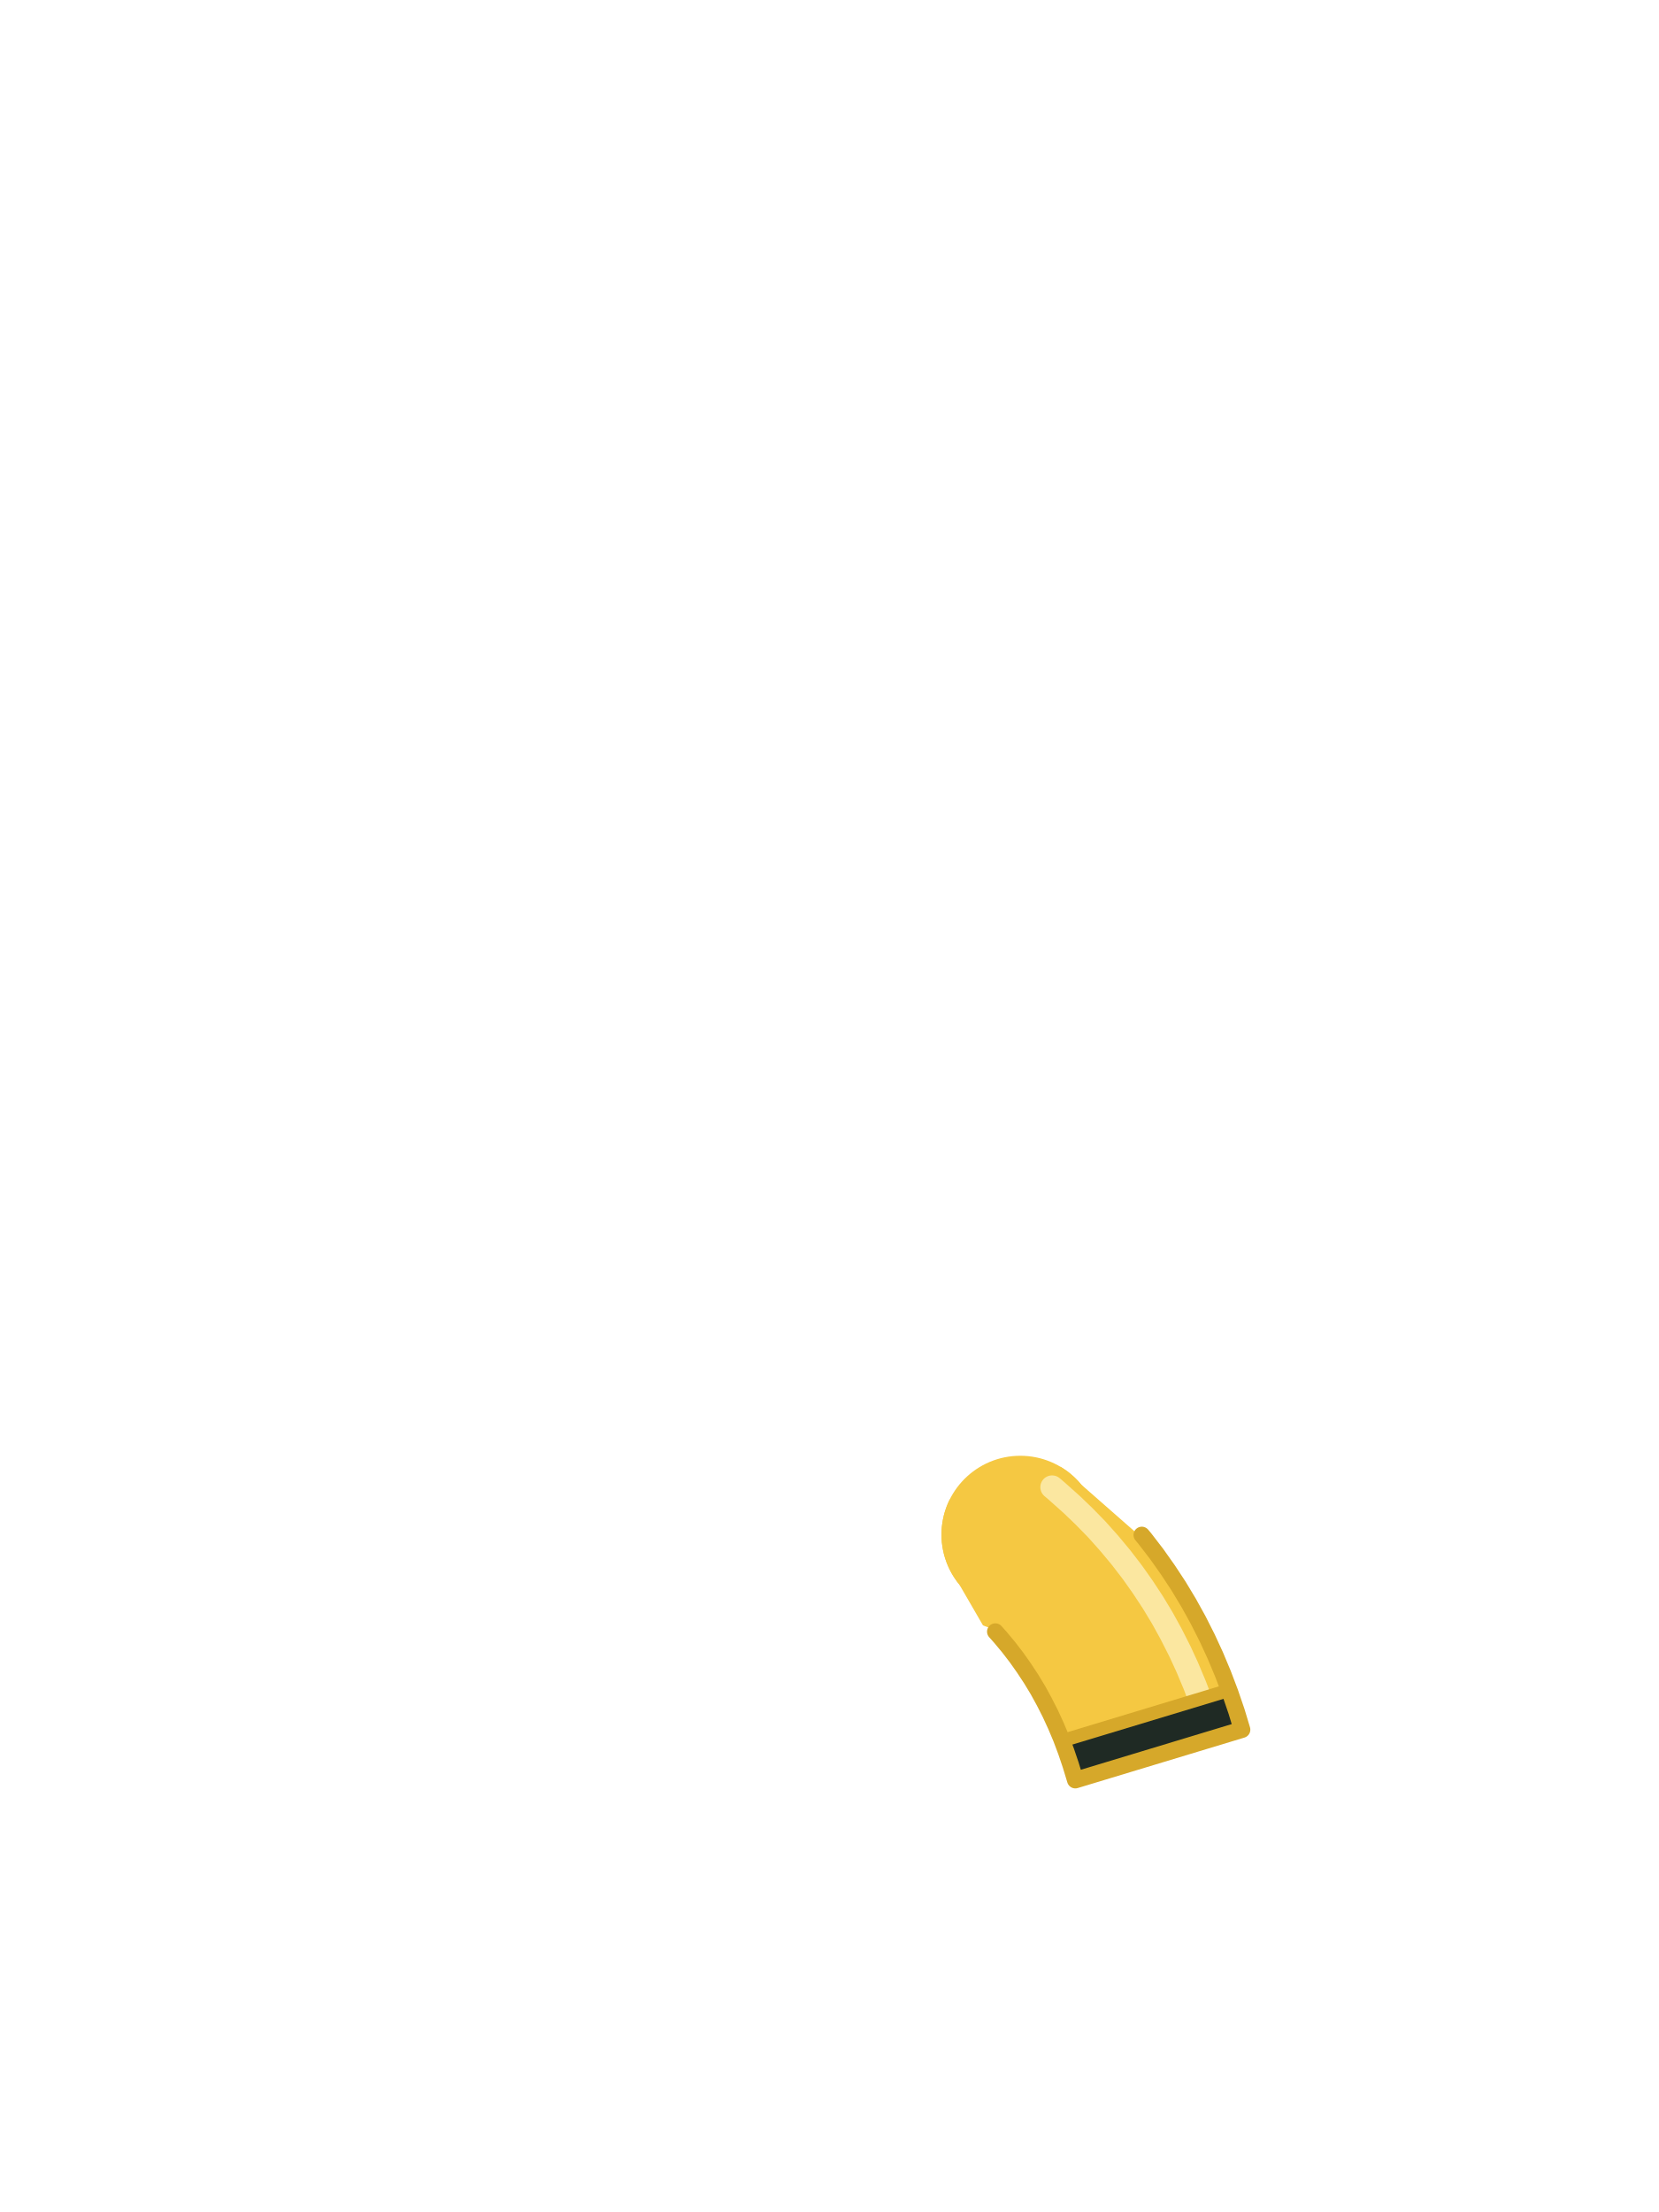
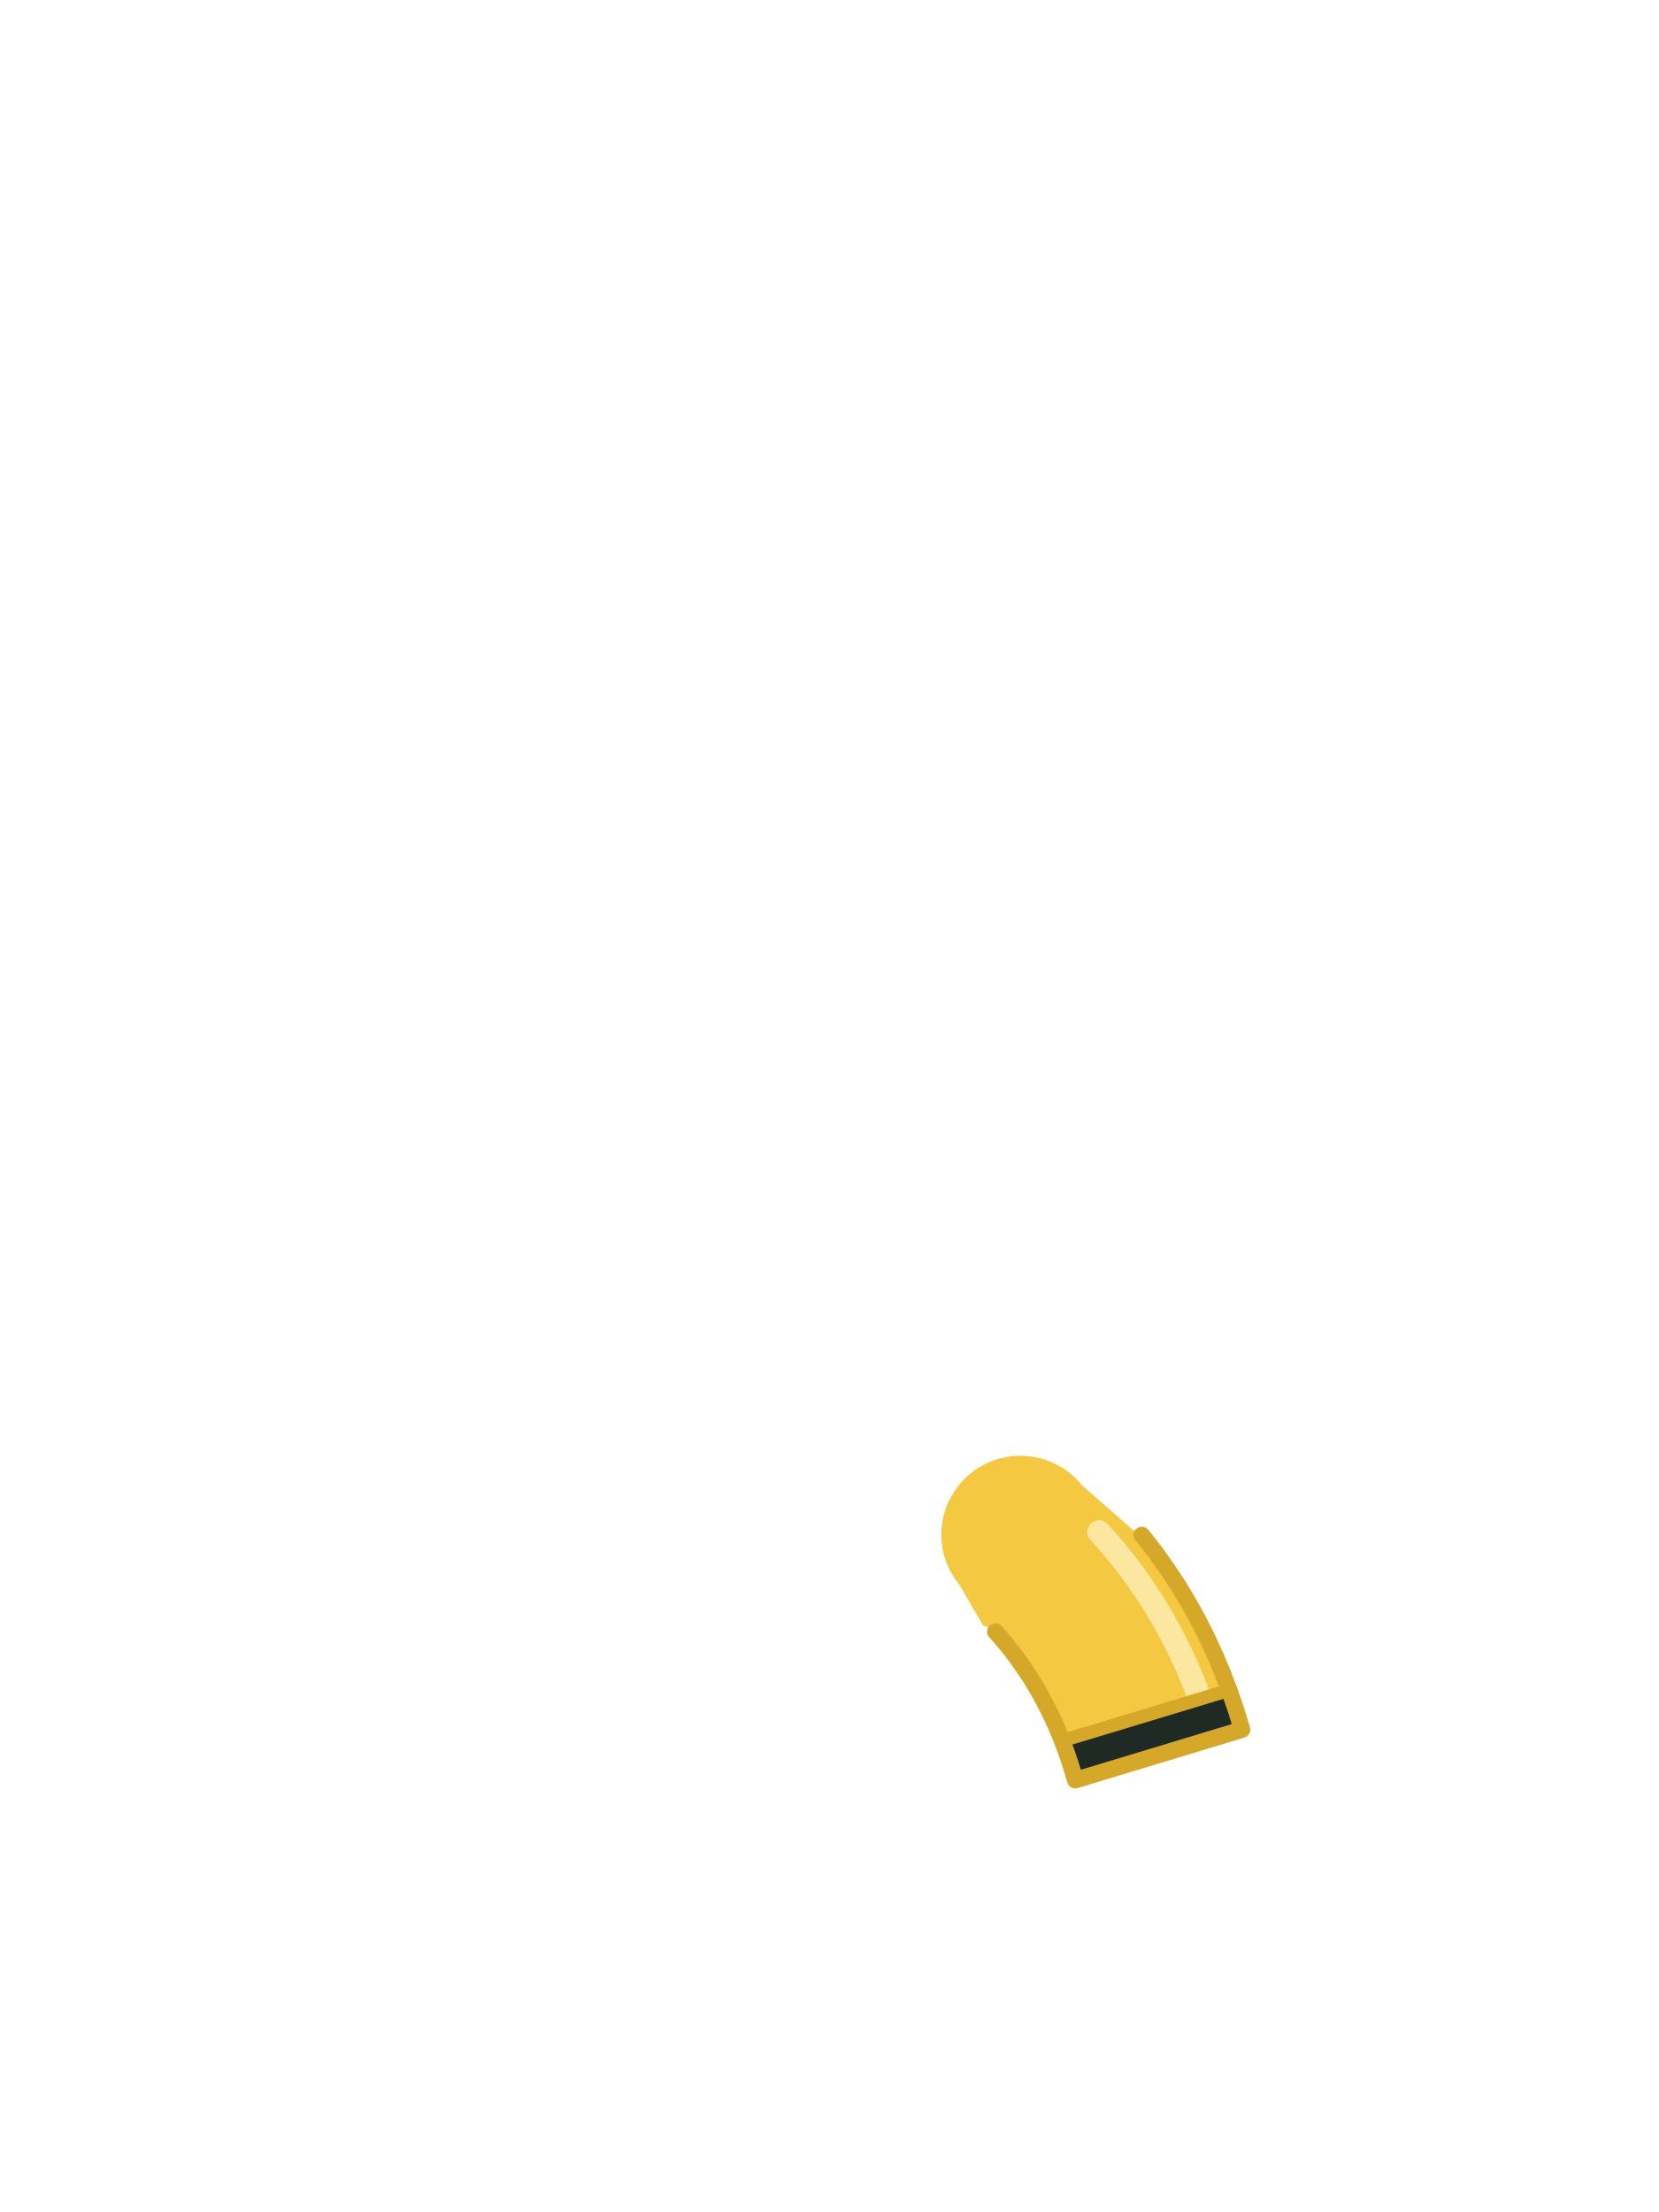
<svg xmlns="http://www.w3.org/2000/svg" viewBox="0 0 240 320">
  <circle cx="147.6" cy="222" r="11.4" fill="#F5C842" />
  <path d="M 152.74 212.48 L 152.70 212.49 L 150.16 213.44 L 150.12 213.46 L 147.54 214.33 L 147.49 214.34 L 144.88 215.13 L 144.84 215.15 L 142.19 215.86 L 142.15 215.87 L 139.48 216.50 L 139.44 216.50 L 137.40 216.92 L 137.29 217.13 L 137.18 217.38 L 137.07 217.64 L 136.96 217.90 L 136.87 218.16 L 136.78 218.42 L 136.69 218.69 L 136.61 218.96 L 136.54 219.23 L 136.48 219.50 L 136.42 219.78 L 136.37 220.05 L 136.32 220.33 L 136.29 220.60 L 136.25 220.88 L 136.23 221.16 L 136.21 221.44 L 136.20 221.72 L 136.20 222.00 L 136.20 222.28 L 136.21 222.56 L 136.23 222.84 L 136.25 223.12 L 136.29 223.40 L 136.32 223.67 L 136.37 223.95 L 136.42 224.22 L 136.48 224.50 L 136.54 224.77 L 136.61 225.04 L 136.69 225.31 L 136.78 225.58 L 136.87 225.84 L 136.96 226.10 L 137.07 226.36 L 137.18 226.62 L 137.29 226.87 L 137.42 227.13 L 137.55 227.37 L 137.68 227.62 L 137.82 227.86 L 137.97 228.10 L 138.12 228.33 L 138.28 228.56 L 138.44 228.79 L 138.61 229.01 L 138.79 229.23 L 138.79 229.24 L 138.79 229.24 L 142.20 235.13 L 142.49 235.25 L 142.82 235.37 L 143.48 235.59 L 143.63 235.63 L 144.72 236.86 L 145.92 238.30 L 147.05 239.77 L 148.13 241.30 L 149.17 242.88 L 150.14 244.48 L 151.05 246.14 L 151.93 247.87 L 152.75 249.65 L 153.52 251.48 L 154.23 253.37 L 154.89 255.32 L 155.56 257.52 L 179.68 250.22 L 178.89 247.60 L 177.95 244.85 L 176.92 242.14 L 175.81 239.49 L 174.61 236.89 L 173.33 234.36 L 171.96 231.88 L 170.49 229.44 L 168.95 227.10 L 167.33 224.81 L 166.22 223.37 L 156.41 214.76 L 156.41 214.76 L 156.23 214.55 L 156.05 214.34 L 155.86 214.14 L 155.66 213.94 L 155.46 213.74 L 155.26 213.55 L 155.05 213.37 L 154.83 213.19 L 154.61 213.01 L 154.39 212.84 L 154.16 212.68 L 153.93 212.52 L 153.70 212.37 L 153.46 212.22 L 153.42 212.20 Z" fill="#F5C842" />
-   <path d="M 152.20 215.14 L 152.94 215.77 L 153.06 215.88 L 154.83 217.46 L 155.05 217.66 L 156.75 219.29 L 156.94 219.48 L 158.58 221.16 L 158.83 221.43 L 160.39 223.18 L 160.57 223.39 L 162.06 225.18 L 162.26 225.43 L 163.69 227.29 L 163.89 227.56 L 165.24 229.47 L 165.39 229.69 L 166.68 231.65 L 166.85 231.92 L 168.07 233.94 L 168.23 234.22 L 169.37 236.29 L 169.50 236.54 L 170.58 238.67 L 170.72 238.95 L 171.73 241.14 L 171.84 241.40 L 172.78 243.64 L 172.89 243.91 L 173.32 245.04" fill="none" stroke="#FBE7A0" stroke-width="3.4" stroke-linecap="round" />
+   <path d="M 158.99 221.61 L 160.39 223.18 L 160.57 223.39 L 162.06 225.18 L 162.26 225.43 L 163.69 227.29 L 163.89 227.56 L 165.24 229.47 L 165.39 229.69 L 166.68 231.65 L 166.85 231.92 L 168.07 233.94 L 168.23 234.22 L 169.37 236.29 L 169.50 236.54 L 170.58 238.67 L 170.72 238.95 L 171.73 241.14 L 171.84 241.40 L 172.78 243.64 L 172.89 243.91 L 173.32 245.04" fill="none" stroke="#FBE7A0" stroke-width="3.4" stroke-linecap="round" />
  <path d="M 177.82 244.51 L 153.65 251.83 L 154.23 253.37 L 154.89 255.32 L 155.56 257.52 L 165.60 254.48 L 179.68 250.22 L 178.89 247.60 L 177.95 244.85 Z" fill="#1F2A24" />
  <path d="M 177.63 244.57 L 153.84 251.77" fill="none" stroke="#D6A82A" stroke-width="1.92" stroke-linecap="round" />
  <path d="M 165.18 222.06 L 165.60 222.56 L 167.33 224.81 L 168.95 227.10 L 170.49 229.44 L 171.96 231.88 L 173.33 234.36 L 174.61 236.89 L 175.81 239.49 L 176.92 242.14 L 177.95 244.85 L 178.89 247.60 L 179.68 250.22 L 155.56 257.52 L 154.89 255.32 L 154.23 253.37 L 153.52 251.48 L 152.75 249.65 L 151.93 247.87 L 151.05 246.14 L 150.14 244.48 L 149.17 242.88 L 148.13 241.30 L 147.05 239.77 L 145.92 238.30 L 144.72 236.86 L 143.99 236.04" fill="none" stroke="#D6A82A" stroke-width="2.4" stroke-linecap="round" stroke-linejoin="round" />
</svg>
